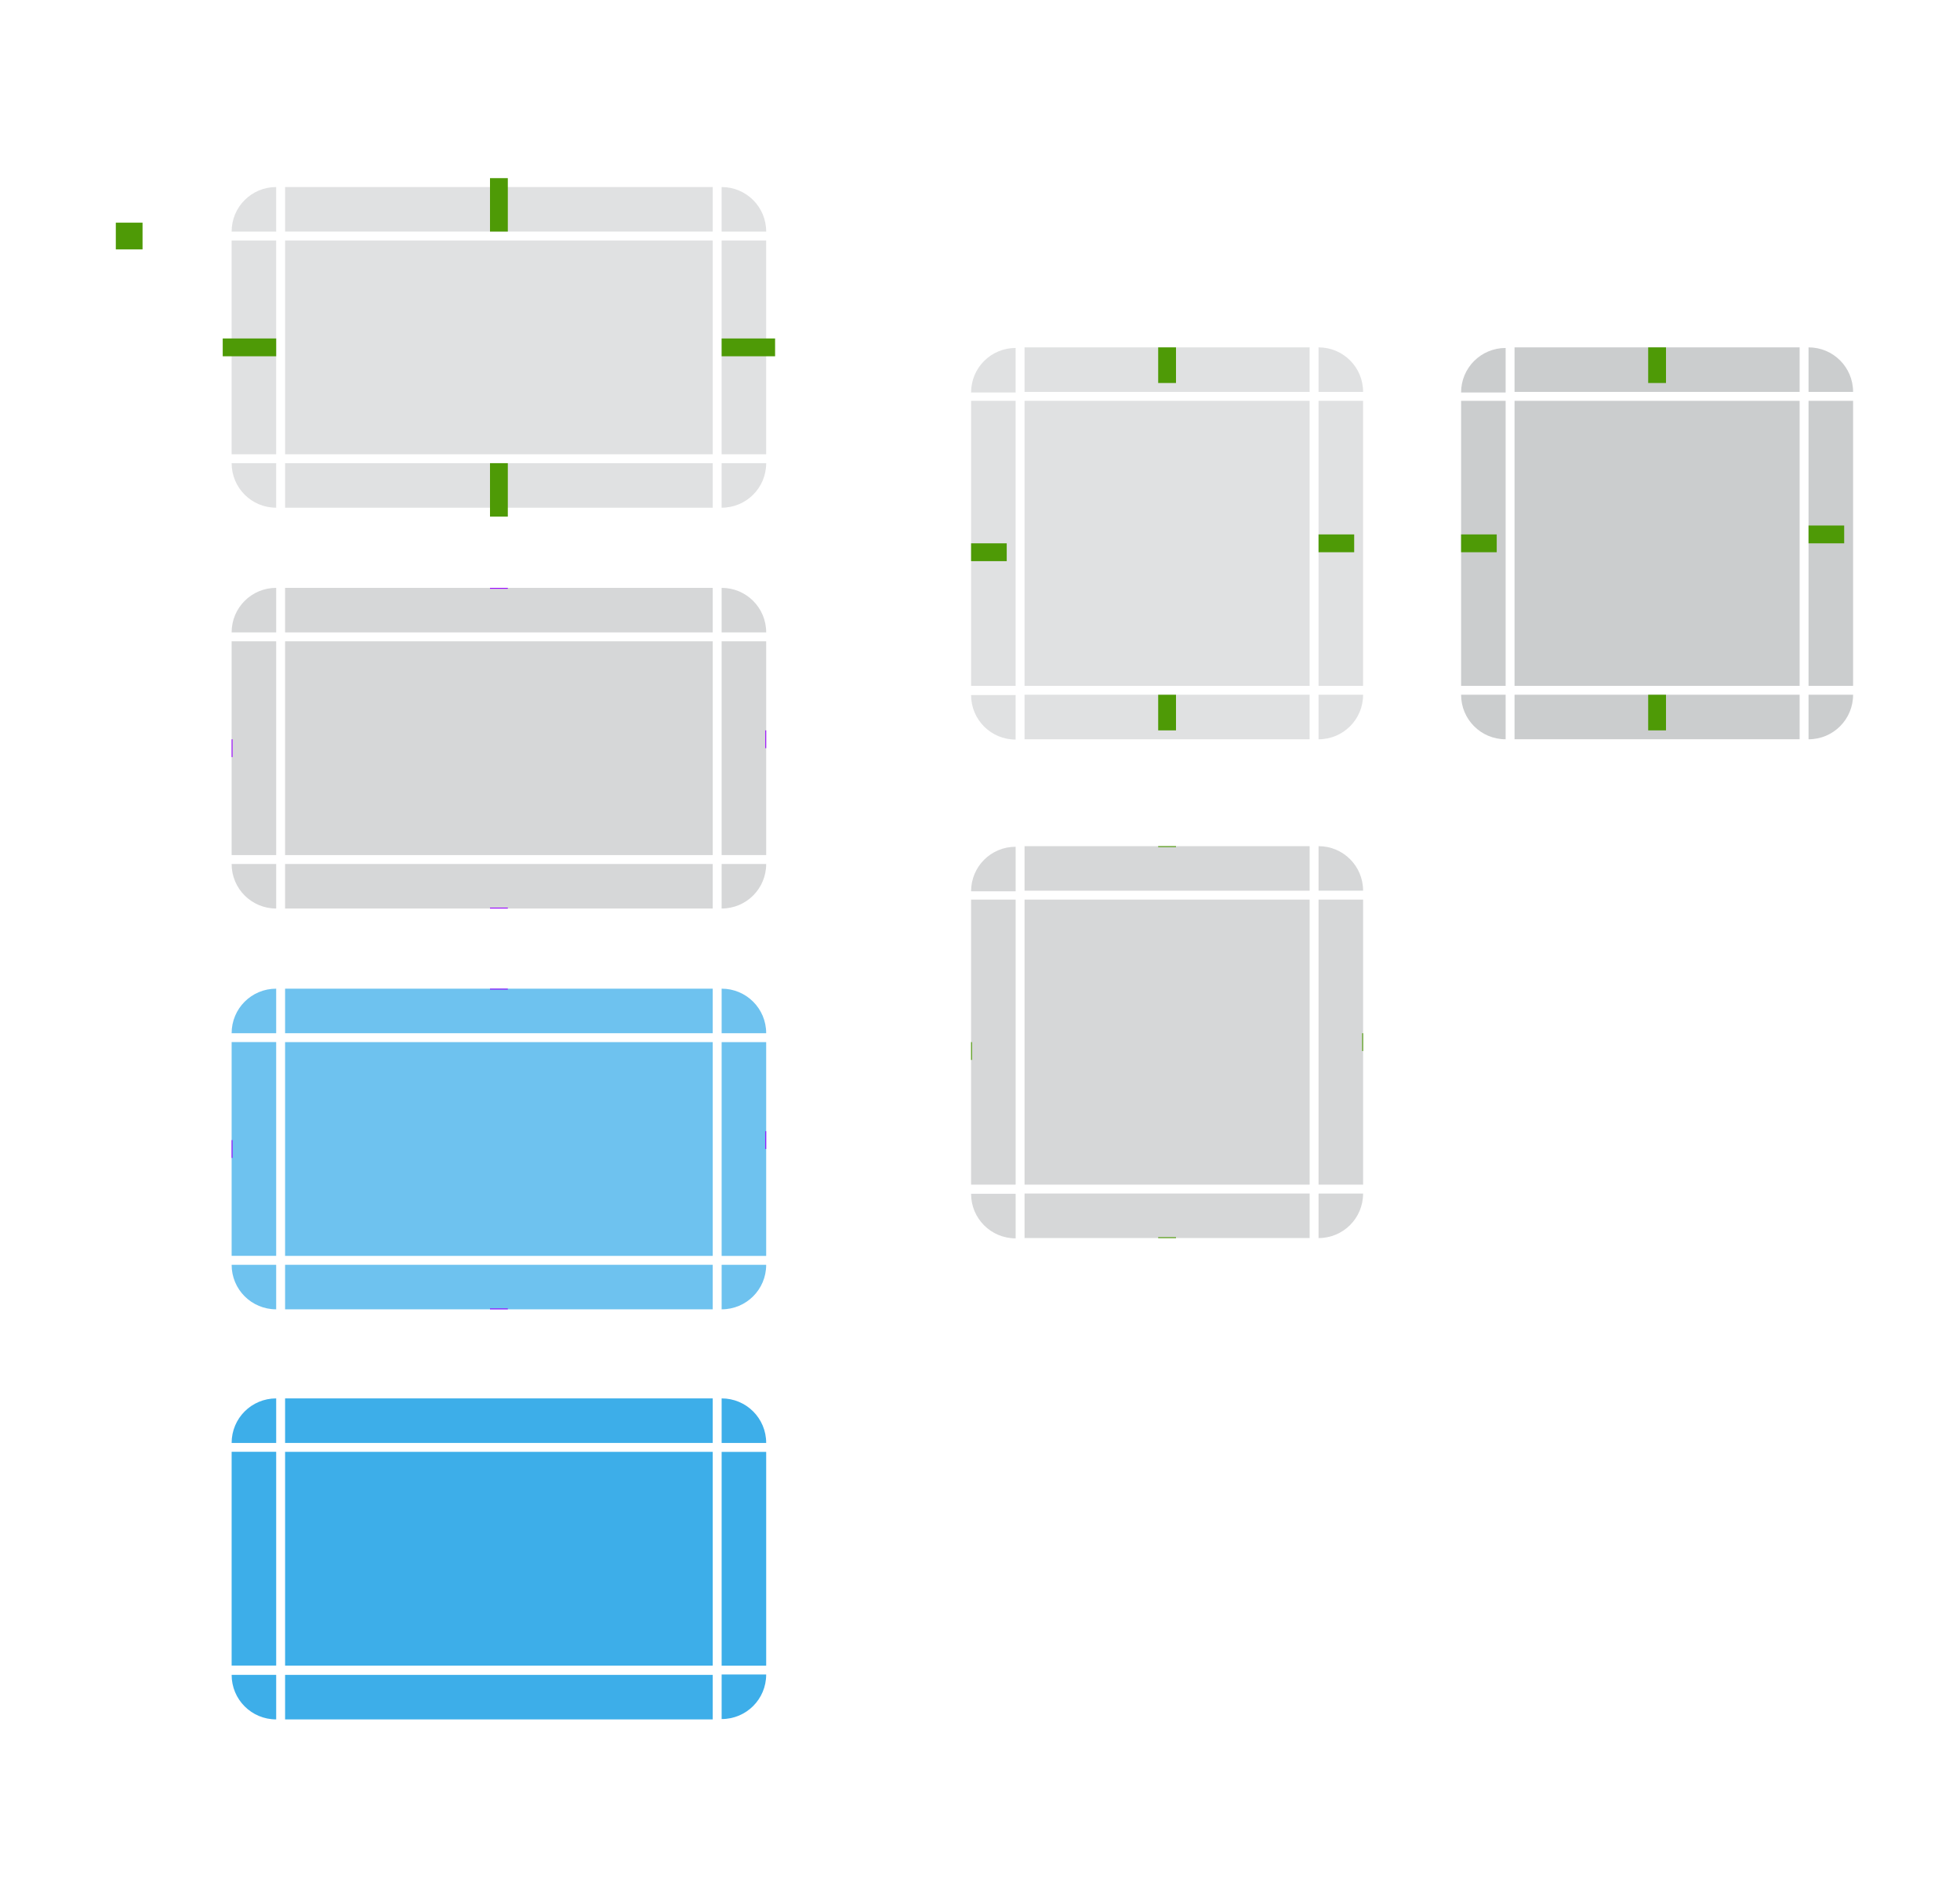
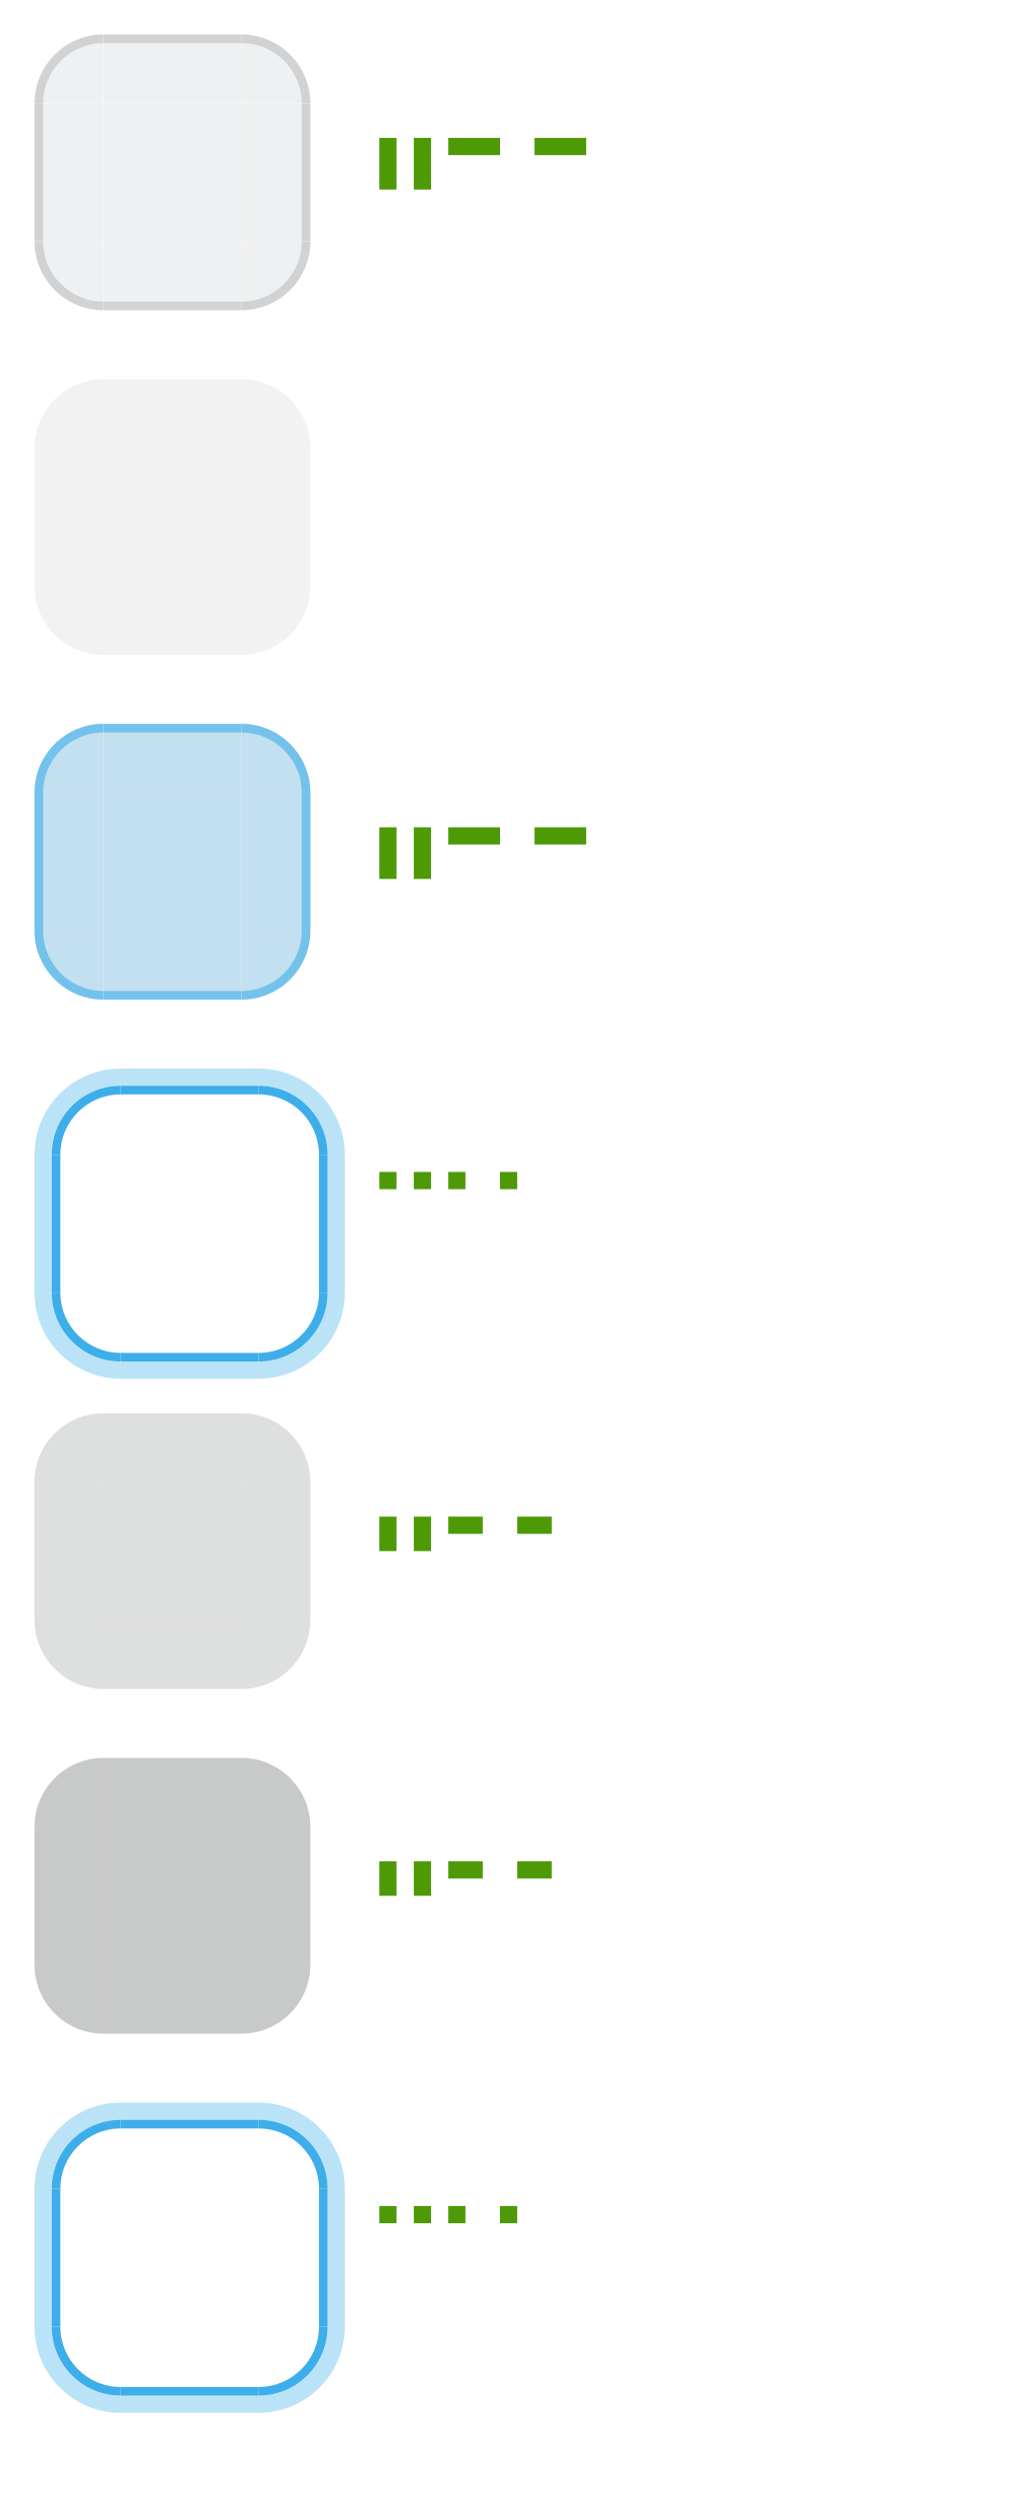
- <svg xmlns="http://www.w3.org/2000/svg" xmlns:xlink="http://www.w3.org/1999/xlink" width="220" height="212" version="1.0" id="svg285">
-   <defs id="defs3">
-     <style id="current-color-scheme" type="text/css">.ColorScheme-Text {
-         color:#31363b;
-         stop-color:#31363b;
-       }
-       .ColorScheme-Background {
-         color:#eff0f1;
-         stop-color:#eff0f1;
-       }
-       .ColorScheme-Highlight {
-         color:#3daee9;
-         stop-color:#3daee9;
-       }
-       .ColorScheme-ViewText {
-         color:#31363b;
-         stop-color:#31363b;
-       }
-       .ColorScheme-ViewBackground {
-         color:#fcfcfc;
-         stop-color:#fcfcfc;
-       }
-       .ColorScheme-ViewHover {
-         color:#93cee9;
-         stop-color:#93cee9;
-       }
-       .ColorScheme-ViewFocus{
-         color:#3daee9;
-         stop-color:#3daee9;
-       }
-       .ColorScheme-ButtonText {
-         color:#31363b;
-         stop-color:#31363b;
-       }
-       .ColorScheme-ButtonBackground {
-         color:#eff0f1;
-         stop-color:#eff0f1;
-       }
-       .ColorScheme-ButtonHover {
-         color:#93cee9;
-         stop-color:#93cee9;
-       }
-       .ColorScheme-ButtonFocus{
-         color:#3daee9;
-         stop-color:#3daee9;
-       }</style>
-   </defs>
-   <rect id="normal-hint-compose-over-border" x="13" y="25" width="3" height="3" ry="0" fill="#4e9a06" />
-   <path id="hover-center" class="ColorScheme-Text" d="M 32,72 V 96 H 80 V 72 Z" fill="currentColor" opacity="0.2" style="fill-opacity:1" />
-   <g id="hover-topleft" transform="translate(-159.14,-758.86)">
-     <path d="m 190.14,824.86 c -2.77,0 -5,2.23 -5,5 h 5 z" class="ColorScheme-Text" fill="currentColor" opacity="0.2" id="path7" style="fill-opacity:1" />
-     <path transform="translate(81.14,758.86)" d="m 109,65 c -3.324,0 -6,2.676 -6,6 h 2 c 0,-2.216 1.784,-4 4,-4 z" fill="none" id="path9" />
-     <path transform="translate(81.14,758.86)" d="m 109,66 c -2.77,0 -5,2.23 -5,5 h 2 c 0,-1.662 1.338,-3 3,-3 z" opacity="0" id="path11" />
-   </g>
-   <g id="hover-top" transform="matrix(0.36641,0,0,1,-37.67,-758.86)">
-     <path class="ColorScheme-Text" d="m 190.14,824.86 v 5 h 131 v -5 z" fill="currentColor" opacity="0.2" id="path14" style="fill-opacity:1" />
-     <path class="ColorScheme-Highlight" d="m 190.14,823.86 v 2 h 131 v -2 z" fill="none" id="path16" />
-     <path class="ColorScheme-Highlight" d="m 190.14,824.86 v 2 h 131 v -2 z" opacity="0" id="path18" />
-   </g>
-   <use id="hover-topright" transform="matrix(-1,0,0,1,112,0)" width="100%" height="100%" xlink:href="#hover-topleft" x="0" y="0" style="fill-opacity:1" />
-   <use id="hover-left" transform="matrix(0,-0.5,1,0,-40,112)" width="100%" height="100%" xlink:href="#hover-top" x="0" y="0" style="fill-opacity:1" />
-   <use id="hover-right" transform="matrix(0,0.5,-1,0,152,56)" width="100%" height="100%" xlink:href="#hover-top" x="0" y="0" style="fill-opacity:1" />
-   <use id="hover-bottom" transform="matrix(1,0,0,-1,-2.707e-5,168)" width="100%" height="100%" xlink:href="#hover-top" x="0" y="0" style="fill-opacity:1" />
-   <use id="hover-bottomleft" transform="matrix(1,0,0,-1,-7.0000003e-8,168)" width="100%" height="100%" xlink:href="#hover-topleft" x="0" y="0" style="fill-opacity:1" />
-   <use id="hover-bottomright" transform="rotate(180,56,84)" width="100%" height="100%" xlink:href="#hover-topleft" x="0" y="0" style="fill-opacity:1" />
-   <rect id="hover-hint-top-margin" x="55" y="66" width="2" height="0.1" fill="#9a06ff" />
-   <rect id="hover-hint-right-margin" transform="rotate(-90)" x="-84" y="85.9" width="2" height="0.1" fill="#9a06ff" />
-   <rect id="hover-hint-left-margin" transform="rotate(-90)" x="-85" y="26" width="2" height="0.1" fill="#9a06ff" />
-   <rect id="hover-hint-bottom-margin" x="55" y="101.9" width="2" height="0.1" fill="#9a06ff" />
-   <path id="normal-center" class="ColorScheme-Text" d="M 32,27 V 51 H 80 V 27 Z" fill="currentColor" opacity="0.15" style="fill-opacity:1" />
-   <g id="normal-topleft" transform="translate(-159.14,-803.86)">
-     <path transform="translate(81.14,758.86)" d="m 109,65 c -3.324,0 -6,2.676 -6,6 h 2 c 0,-2.216 1.784,-4 4,-4 z" fill="none" id="path32" />
-     <path d="m 190.14,824.86 c -2.77,0 -5,2.23 -5,5 h 5 z" class="ColorScheme-Text" fill="currentColor" opacity="0.15" id="path34" style="fill-opacity:1" />
-   </g>
-   <g id="normal-top" transform="matrix(0.36641,0,0,1,-37.67,-803.86)">
-     <path class="ColorScheme-Text" d="m 190.14,824.86 v 5 h 131 v -5 z" fill="currentColor" opacity="0.15" id="path37" style="fill-opacity:1" />
-     <path class="ColorScheme-Highlight" d="m 190.14,823.86 v 2 h 131 v -2 z" fill="none" id="path39" />
-   </g>
-   <g id="normal-topright" transform="matrix(-1,0,0,1,271.14,-803.86)">
-     <path transform="translate(81.14,758.86)" d="m 109,65 c -3.324,0 -6,2.676 -6,6 h 2 c 0,-2.216 1.784,-4 4,-4 z" fill="none" id="path42" />
-     <path d="m 190.14,824.86 c -2.77,0 -5,2.23 -5,5 h 5 z" class="ColorScheme-Text" fill="currentColor" opacity="0.15" id="path44" style="fill-opacity:1" />
-   </g>
-   <g id="normal-left" transform="matrix(0,-0.18321,1,0,-798.86,85.835)">
-     <path class="ColorScheme-Text" d="m 190.14,824.86 v 5 h 131 v -5 z" fill="currentColor" opacity="0.15" id="path47" style="fill-opacity:1" />
-     <path class="ColorScheme-Highlight" d="m 190.14,823.86 v 2 h 131 v -2 z" fill="none" id="path49" />
-   </g>
-   <g id="normal-right" transform="matrix(0,0.18321,-1,0,910.86,-7.8348)">
-     <path class="ColorScheme-Text" d="m 190.14,824.86 v 5 h 131 v -5 z" fill="currentColor" opacity="0.15" id="path52" style="fill-opacity:1" />
-     <path class="ColorScheme-Highlight" d="m 190.14,823.86 v 2 h 131 v -2 z" fill="none" id="path54" />
-   </g>
-   <g id="normal-bottom" transform="matrix(0.36641,0,0,-1,-37.67,881.86)">
-     <path class="ColorScheme-Text" d="m 190.14,824.86 v 5 h 131 V 824.86 Z" fill="currentColor" opacity="0.15" id="path57" style="fill-opacity:1" />
-     <path class="ColorScheme-Highlight" d="m 190.14,823.86 v 2 h 131 v -2 z" fill="none" id="path59" />
-   </g>
-   <g id="normal-bottomleft" transform="matrix(1,0,0,-1,-159.14,881.86)">
-     <path transform="translate(81.14,758.86)" d="m 109,65 c -3.324,0 -6,2.676 -6,6 h 2 c 0,-2.216 1.784,-4 4,-4 z" fill="none" id="path62" />
-     <path d="m 190.14,824.86 c -2.77,0 -5,2.23 -5,5 h 5 z" class="ColorScheme-Text" fill="currentColor" opacity="0.15" id="path64" style="fill-opacity:1" />
-   </g>
-   <g id="normal-bottomright" transform="rotate(180,135.57,440.93)">
-     <path transform="translate(81.14,758.86)" d="m 109,65 c -3.324,0 -6,2.676 -6,6 h 2 c 0,-2.216 1.784,-4 4,-4 z" fill="none" id="path67" />
-     <path d="m 190.14,824.86 c -2.77,0 -5,2.23 -5,5 h 5 z" class="ColorScheme-Text" fill="currentColor" opacity="0.15" id="path69" style="fill-opacity:1" />
-   </g>
-   <path id="pressed-center" class="ColorScheme-Highlight" d="m 32,163 v 24 h 48 v -24 z" fill="currentColor" style="fill-opacity:1" />
-   <g id="pressed-topleft" transform="translate(-159.14,-667.86)">
-     <path transform="translate(81.14,758.86)" d="m 109,65 c -3.324,0 -6,2.676 -6,6 h 2 c 0,-2.216 1.784,-4 4,-4 z" fill="none" id="path73" />
-     <path d="m 190.14,824.86 c -2.77,0 -5,2.23 -5,5 h 5 z" fill="currentColor" id="path75" class="ColorScheme-Highlight" style="fill-opacity:1" />
-   </g>
-   <g id="pressed-top" transform="matrix(0.36641,0,0,1,-37.67,-667.86)">
-     <path class="ColorScheme-Highlight" d="m 190.14,824.86 v 5 h 131 v -5 z" fill="currentColor" id="path78" style="fill-opacity:1" />
-     <path class="ColorScheme-Highlight" d="m 190.14,823.86 v 2 h 131 v -2 z" fill="none" id="path80" />
-   </g>
-   <g id="pressed-topright" transform="matrix(-1,0,0,1,271.14,-667.86)">
-     <path transform="translate(81.14,758.86)" d="m 109,65 c -3.324,0 -6,2.676 -6,6 h 2 c 0,-2.216 1.784,-4 4,-4 z" fill="none" id="path83" />
-     <path d="m 190.14,824.86 c -2.77,0 -5,2.23 -5,5 h 5 z" fill="currentColor" id="path85" class="ColorScheme-Highlight" style="fill-opacity:1" />
-   </g>
-   <g id="pressed-left" transform="matrix(0,-0.18321,1,0,-798.86,221.83)">
-     <path class="ColorScheme-Highlight" d="m 190.14,824.86 v 5 h 131 v -5 z" fill="currentColor" id="path88" style="fill-opacity:1" />
-     <path class="ColorScheme-Highlight" d="m 190.14,823.86 v 2 h 131 v -2 z" fill="none" id="path90" />
-   </g>
-   <g id="pressed-right" transform="matrix(0,0.18321,-1,0,910.86,128.17)">
-     <path class="ColorScheme-Highlight" d="m 190.14,824.86 v 5 h 131 V 824.86 Z" fill="currentColor" id="path93" style="fill-opacity:1" />
-     <path class="ColorScheme-Highlight" d="m 190.14,823.86 v 2 h 131 v -2 z" fill="none" id="path95" />
-   </g>
-   <g id="pressed-bottom" transform="matrix(0.36641,0,0,-1,-37.67,1017.9)">
-     <path class="ColorScheme-Highlight" d="m 190.14,824.86 v 5 h 131 V 824.86 Z" fill="currentColor" id="path98" style="fill-opacity:1" />
-     <path class="ColorScheme-Highlight" d="m 190.14,823.86 v 2 h 131 v -2 z" fill="none" id="path100" />
-   </g>
-   <g id="pressed-bottomleft" transform="matrix(1,0,0,-1,-159.14,1017.9)">
-     <path transform="translate(81.14,758.86)" d="m 109,65 c -3.324,0 -6,2.676 -6,6 h 2 c 0,-2.216 1.784,-4 4,-4 z" fill="none" id="path103" />
-     <path d="m 190.14,824.86 c -2.77,0 -5,2.23 -5,5 h 5 z" fill="currentColor" id="path105" class="ColorScheme-Highlight" style="fill-opacity:1" />
-   </g>
-   <g id="pressed-bottomright" transform="rotate(180,135.57,508.93)">
-     <path transform="translate(81.14,758.86)" d="m 109,65 c -3.324,0 -6,2.676 -6,6 h 2 c 0,-2.216 1.784,-4 4,-4 z" fill="none" id="path108" />
-     <path d="m 190.14,824.86 c -2.77,0 -5,2.23 -5,5 h 5 z" fill="currentColor" id="path110" class="ColorScheme-Highlight" style="fill-opacity:1" />
-   </g>
-   <path id="focus-center" class="ColorScheme-Highlight" d="m 32,117 v 24 h 48 v -24 z" fill="currentColor" opacity="0.75" style="fill-opacity:1" />
-   <g id="focus-topleft" transform="translate(-159.14,-713.86)">
-     <path d="m 190.14,824.86 c -2.77,0 -5,2.23 -5,5 h 5 z" fill="currentColor" opacity="0.75" id="path114" class="ColorScheme-Highlight" style="fill-opacity:1" />
-     <path transform="translate(81.14,758.86)" d="m 109,65 c -3.324,0 -6,2.676 -6,6 h 2 c 0,-2.216 1.784,-4 4,-4 z" fill="none" id="path116" />
-   </g>
-   <g id="focus-top" transform="matrix(0.36641,0,0,1,-37.67,-713.86)">
-     <path class="ColorScheme-Highlight" d="m 190.14,824.86 v 5 h 131 v -5 z" fill="currentColor" opacity="0.75" id="path119" style="fill-opacity:1" />
-     <path class="ColorScheme-Highlight" d="m 190.14,823.86 v 2 h 131 v -2 z" fill="none" id="path121" />
-   </g>
-   <g id="focus-topright" transform="matrix(-1,0,0,1,271.14,-713.86)">
-     <path d="m 190.14,824.86 c -2.77,0 -5,2.23 -5,5 h 5 z" fill="currentColor" opacity="0.75" id="path124" class="ColorScheme-Highlight" style="fill-opacity:1" />
-     <path transform="translate(81.14,758.86)" d="m 109,65 c -3.324,0 -6,2.676 -6,6 h 2 c 0,-2.216 1.784,-4 4,-4 z" fill="none" id="path126" />
-   </g>
-   <g id="focus-left" transform="matrix(0,-0.18321,1,0,-798.86,175.83)">
-     <path class="ColorScheme-Highlight" d="m 190.14,824.86 v 5 h 131 v -5 z" fill="currentColor" opacity="0.75" id="path129" style="fill-opacity:1" />
-     <path class="ColorScheme-Highlight" d="m 190.14,823.86 v 2 h 131 v -2 z" fill="none" id="path131" />
-   </g>
-   <g id="focus-right" transform="matrix(0,0.18321,-1,0,910.86,82.165)">
-     <path class="ColorScheme-Highlight" d="m 190.14,824.86 v 5 h 131 V 824.86 Z" fill="currentColor" opacity="0.75" id="path134" style="fill-opacity:1" />
-     <path class="ColorScheme-Highlight" d="m 190.14,823.86 v 2 h 131 v -2 z" fill="none" id="path136" />
-   </g>
-   <g id="focus-bottom" transform="matrix(0.36641,0,0,-1,-37.67,971.86)">
-     <path class="ColorScheme-Highlight" d="m 190.14,824.86 v 5 h 131 V 824.86 Z" fill="currentColor" opacity="0.75" id="path139" style="fill-opacity:1" />
-     <path class="ColorScheme-Highlight" d="m 190.14,823.86 v 2 h 131 v -2 z" fill="none" id="path141" />
-   </g>
-   <g id="focus-bottomleft" transform="matrix(1,0,0,-1,-159.14,971.86)">
-     <path d="m 190.14,824.86 c -2.77,0 -5,2.23 -5,5 h 5 z" fill="currentColor" opacity="0.75" id="path144" class="ColorScheme-Highlight" style="fill-opacity:1" />
-     <path transform="translate(81.14,758.86)" d="m 109,65 c -3.324,0 -6,2.676 -6,6 h 2 c 0,-2.216 1.784,-4 4,-4 z" fill="none" id="path146" />
-   </g>
-   <g id="focus-bottomright" transform="rotate(180,135.57,485.93)">
-     <path d="m 190.14,824.86 c -2.77,0 -5,2.23 -5,5 h 5 z" fill="currentColor" opacity="0.75" id="path149" class="ColorScheme-Highlight" style="fill-opacity:1" />
-     <path transform="translate(81.14,758.86)" d="m 109,65 c -3.324,0 -6,2.676 -6,6 h 2 c 0,-2.216 1.784,-4 4,-4 z" fill="none" id="path151" />
-   </g>
-   <rect id="focus-hint-top-margin" x="55" y="111" width="2" height="0.1" fill="#9a06ff" />
-   <rect id="focus-hint-right-margin" transform="rotate(-90)" x="-129" y="85.9" width="2" height="0.1" fill="#9a06ff" />
-   <rect id="focus-hint-left-margin" transform="rotate(-90)" x="-130" y="26" width="2" height="0.1" fill="#9a06ff" />
-   <rect id="focus-hint-bottom-margin" x="55" y="146.9" width="2" height="0.1" fill="#9a06ff" />
-   <g id="toolbutton-hover-right" transform="matrix(-1,0,0,1,199,25)">
-     <path transform="matrix(-1.25,0,0,1,503.5,73)" d="m 362,-53 v 32 h 4 v -32 h -2 z" class="ColorScheme-Text" fill="currentColor" opacity="0.2" id="path158" style="fill-opacity:1;opacity:0.15" />
-   </g>
-   <g id="toolbutton-hover-bottomright" transform="translate(109,-968.36)">
-     <g transform="matrix(-1,0,0,1,44,993.36)" id="g163">
-       <path transform="matrix(-1.25,0,0,1.25,457.5,78)" d="m 362,-20 v 4 c 2.216,0 4,-1.784 4,-4 h -2 z" class="ColorScheme-Text" fill="currentColor" opacity="0.2" id="path161" style="fill-opacity:1;opacity:0.15" />
-     </g>
-   </g>
-   <g id="toolbutton-hover-left" transform="translate(63,25)">
-     <path transform="matrix(1.25,0,0,1,-359,73)" d="m 324,-53 v 32 h 4 v -32 h -2 z" class="ColorScheme-Text" fill="currentColor" opacity="0.2" id="path166" style="fill-opacity:1;opacity:0.15" />
-   </g>
-   <rect id="toolbutton-hover-hint-left-margin" transform="rotate(-90)" x="-63" y="109" width="2" height="4" fill="#4e9a06" />
-   <g id="toolbutton-hover-bottom" transform="matrix(1,0,0,0.71349,110,-668.57)">
-     <g transform="translate(-48,994.36)" id="g172">
-       <path transform="matrix(1,0,0,1.752,-276,87.039)" d="m 329,-20 v 4 h 32 v -4 z" class="ColorScheme-Text" fill="currentColor" opacity="0.2" id="path170" style="fill-opacity:1;opacity:0.15" />
-     </g>
-   </g>
-   <g id="toolbutton-hover-bottomleft" transform="matrix(1.2,0,0,1.2,110.4,-1177.6)">
-     <g transform="translate(-2,993.36)" id="g177">
-       <path d="m 0.833,53 c 0,2.308 1.858,4.167 4.167,4.167 V 53 h -2.083 z" class="ColorScheme-Text" fill="currentColor" opacity="0.2" id="path175" style="fill-opacity:1;opacity:0.15" />
-     </g>
-   </g>
-   <g id="toolbutton-hover-top" transform="translate(110,-966.36)">
-     <g transform="translate(-48,988.36)" id="g182">
-       <path transform="matrix(1,0,0,1.25,-276,89.5)" d="m 329,-58 v 4 h 32 v -4 z" class="ColorScheme-Text" fill="currentColor" opacity="0.2" id="path180" style="fill-opacity:1;opacity:0.15" />
-     </g>
-   </g>
-   <g id="toolbutton-hover-topleft" transform="matrix(1.6667,0,0,1.6667,109,-1639.9)">
-     <g transform="translate(-2,993.36)" id="g187">
-       <path transform="matrix(0.75,0,0,0.75,-241,57.5)" d="m 328,-58 c -2.216,0 -4,1.784 -4,4 h 4 v -2 z" class="ColorScheme-Text" fill="currentColor" opacity="0.2" id="path185" style="fill-opacity:1;opacity:0.15" />
-     </g>
-   </g>
-   <g id="toolbutton-hover-topright" transform="translate(109,-966.36)">
-     <g transform="matrix(-1,0,0,1,44,993.36)" id="g192">
-       <path transform="matrix(-1.25,0,0,1.25,457.5,84.5)" d="m 362,-58 v 4 h 4 c 0,-2.216 -1.784,-4 -4,-4 z" class="ColorScheme-Text" fill="currentColor" opacity="0.2" id="path190" style="fill-opacity:1;opacity:0.15" />
-     </g>
-   </g>
-   <path id="toolbutton-hover-center" d="M 147,77 V 45 h -32 v 32 z" class="ColorScheme-Text" fill="currentColor" opacity="0.2" style="fill-opacity:1;opacity:0.15" />
-   <rect id="toolbutton-hover-hint-top-margin" x="130" y="39" width="2" height="4" fill="#4e9a06" />
-   <rect id="toolbutton-hover-hint-right-margin" transform="rotate(-90)" x="-62" y="148" width="2" height="4" fill="#4e9a06" />
-   <rect id="toolbutton-hover-hint-bottom-margin" x="130" y="78" width="2" height="4" fill="#4e9a06" />
-   <g id="toolbutton-pressed-right" transform="matrix(-1,0,0,1,254,25)">
-     <path transform="matrix(-1.25,0,0,1,572.25,73)" d="m 417,-53 v 32 h 4 v -32 h -2 z" class="ColorScheme-Text" fill="currentColor" opacity="0.3" id="path199" style="fill-opacity:1;opacity:0.25" />
-   </g>
-   <g id="toolbutton-pressed-bottomright" transform="translate(164,-968.36)">
-     <g transform="matrix(-1,0,0,1,44,993.36)" id="g204">
-       <path transform="matrix(-1.25,0,0,1.25,526.25,78)" d="m 417,-20 v 4 c 2.216,0 4,-1.784 4,-4 h -2 z" class="ColorScheme-Text" fill="currentColor" opacity="0.3" id="path202" style="fill-opacity:1;opacity:0.25" />
-     </g>
-   </g>
-   <g id="toolbutton-pressed-left" transform="translate(118,25)">
-     <path transform="matrix(1.25,0,0,1,-427.75,73)" d="m 379,-53 v 32 h 4 v -32 h -2 z" class="ColorScheme-Text" fill="currentColor" opacity="0.3" id="path207" style="fill-opacity:1;opacity:0.25" />
-   </g>
-   <rect id="toolbutton-pressed-hint-left-margin" transform="rotate(-90)" x="-62" y="164" width="2" height="4" fill="#4e9a06" />
-   <g id="toolbutton-pressed-bottom" transform="matrix(1,0,0,0.71349,165,-668.57)">
-     <g transform="translate(-48,994.36)" id="g213">
-       <path transform="matrix(1,0,0,1.752,-331,87.039)" d="m 384,-20 v 4 h 32 v -4 z" class="ColorScheme-Text" fill="currentColor" opacity="0.3" id="path211" style="fill-opacity:1;opacity:0.25" />
-     </g>
-   </g>
-   <g id="toolbutton-pressed-bottomleft" transform="translate(166,-968.36)">
-     <g transform="translate(-2,993.36)" id="g218">
-       <path transform="matrix(1.25,0,0,1.25,-473.75,78)" d="m 379,-20 c 0,2.216 1.784,4 4,4 v -4 h -2 z" class="ColorScheme-Text" fill="currentColor" opacity="0.3" id="path216" style="fill-opacity:1;opacity:0.25" />
-     </g>
-   </g>
-   <g id="toolbutton-pressed-top" transform="matrix(1,0,0,0.99998,165,-966.34)">
-     <g transform="translate(-48,988.36)" id="g223">
-       <path transform="matrix(1,0,0,1.25,-331,89.5)" d="m 384,-58 v 4 h 32 v -4 z" class="ColorScheme-Text" fill="currentColor" opacity="0.3" id="path221" style="fill-opacity:1;opacity:0.25" />
-     </g>
-   </g>
-   <g id="toolbutton-pressed-topleft" transform="matrix(1.6667,0,0,1.6667,164,-1639.9)">
-     <g transform="translate(-2,993.36)" id="g228">
-       <path transform="matrix(0.75,0,0,0.75,-282.25,57.5)" d="m 383,-58 c -2.216,0 -4,1.784 -4,4 h 4 v -2 z" class="ColorScheme-Text" fill="currentColor" opacity="0.3" id="path226" style="fill-opacity:1;opacity:0.25" />
-     </g>
-   </g>
-   <g id="toolbutton-pressed-topright" transform="translate(164,-966.36)">
-     <g transform="matrix(-1,0,0,1,44,993.36)" id="g233">
-       <path transform="matrix(-1.25,0,0,1.25,526.25,84.5)" d="m 417,-58 v 4 h 4 c 0,-2.216 -1.784,-4 -4,-4 z" class="ColorScheme-Text" fill="currentColor" opacity="0.3" id="path231" style="fill-opacity:1;opacity:0.25" />
-     </g>
-   </g>
-   <path id="toolbutton-pressed-center" d="M 202,77 V 45 h -32 v 32 z" class="ColorScheme-Text" fill="currentColor" opacity="0.3" style="fill-opacity:1;opacity:0.25" />
-   <rect id="toolbutton-pressed-hint-top-margin" x="185" y="39" width="2" height="4" fill="#4e9a06" />
-   <rect id="toolbutton-pressed-hint-right-margin" transform="rotate(-90)" x="-61" y="203" width="2" height="4" fill="#4e9a06" />
-   <rect id="toolbutton-pressed-hint-bottom-margin" x="185" y="78" width="2" height="4" fill="#4e9a06" />
-   <rect id="normal-hint-bottom-margin" x="55" y="52" width="2" height="6" fill="#4e9a06" />
-   <rect id="normal-hint-top-margin" x="55" y="20" width="2" height="6" fill="#4e9a06" />
-   <rect id="normal-hint-left-margin" transform="rotate(-90)" x="-40" y="25" width="2" height="6" fill="#4e9a06" />
-   <rect id="normal-hint-right-margin" transform="rotate(-90)" x="-40" y="81" width="2" height="6" fill="#4e9a06" />
-   <g id="toolbutton-focus-right" transform="matrix(-1,0,0,1,199,81)">
-     <path transform="matrix(-1.25,0,0,1,503.5,73)" d="m 362,-53 v 32 h 4 v -32 h -2 z" class="ColorScheme-Text" fill="currentColor" opacity="0.2" id="path244" style="fill-opacity:1" />
-   </g>
-   <g id="toolbutton-focus-bottomright" transform="translate(109,-912.36)">
-     <g transform="matrix(-1,0,0,1,44,993.36)" id="g249">
-       <path transform="matrix(-1.25,0,0,1.25,457.5,78)" d="m 362,-20 v 4 c 2.216,0 4,-1.784 4,-4 h -2 z" class="ColorScheme-Text" fill="currentColor" opacity="0.2" id="path247" style="fill-opacity:1" />
-     </g>
-   </g>
-   <g id="toolbutton-focus-left" transform="translate(63,81)">
-     <path transform="matrix(1.25,0,0,1,-359,73)" d="m 324,-53 v 32 h 4 v -32 h -2 z" class="ColorScheme-Text" fill="currentColor" opacity="0.2" id="path252" style="fill-opacity:1" />
-   </g>
-   <rect id="toolbutton-focus-hint-left-margin" transform="rotate(-90)" x="-119" y="109" width="2" height="0.1" fill="#4e9a06" />
-   <g id="toolbutton-focus-bottom" transform="matrix(1,0,0,0.71349,110,-612.57)">
-     <g transform="translate(-48,994.36)" id="g258">
-       <path transform="matrix(1,0,0,1.752,-276,87.039)" d="m 329,-20 v 4 h 32 v -4 z" class="ColorScheme-Text" fill="currentColor" opacity="0.2" id="path256" style="fill-opacity:1" />
-     </g>
-   </g>
-   <g id="toolbutton-focus-bottomleft" transform="matrix(1.2,0,0,1.2,110.4,-1121.6)">
-     <g transform="translate(-2,993.36)" id="g263">
-       <path d="m 0.833,53 c 0,2.308 1.858,4.167 4.167,4.167 V 53 h -2.083 z" class="ColorScheme-Text" fill="currentColor" opacity="0.2" id="path261" style="fill-opacity:1" />
-     </g>
-   </g>
-   <g id="toolbutton-focus-top" transform="translate(110,-910.36)">
-     <g transform="translate(-48,988.36)" id="g268">
-       <path transform="matrix(1,0,0,1.25,-276,89.5)" d="m 329,-58 v 4 h 32 v -4 z" class="ColorScheme-Text" fill="currentColor" opacity="0.2" id="path266" style="fill-opacity:1" />
-     </g>
-   </g>
-   <g id="toolbutton-focus-topleft" transform="matrix(1.6667,0,0,1.6667,109,-1583.9)">
-     <g transform="translate(-2,993.36)" id="g273">
-       <path transform="matrix(0.75,0,0,0.75,-241,57.5)" d="m 328,-58 c -2.216,0 -4,1.784 -4,4 h 4 v -2 z" class="ColorScheme-Text" fill="currentColor" opacity="0.2" id="path271" style="fill-opacity:1" />
-     </g>
-   </g>
-   <g id="toolbutton-focus-topright" transform="translate(109,-910.36)">
-     <g transform="matrix(-1,0,0,1,44,993.36)" id="g278">
-       <path transform="matrix(-1.25,0,0,1.25,457.5,84.5)" d="m 362,-58 v 4 h 4 c 0,-2.216 -1.784,-4 -4,-4 z" class="ColorScheme-Text" fill="currentColor" opacity="0.2" id="path276" style="fill-opacity:1" />
-     </g>
-   </g>
-   <path id="toolbutton-focus-center" d="m 147,133 v -32 h -32 v 32 z" class="ColorScheme-Text" fill="currentColor" opacity="0.2" style="fill-opacity:1" />
-   <rect id="toolbutton-focus-hint-top-margin" x="130" y="95" width="2" height="0.1" fill="#4e9a06" />
-   <rect id="toolbutton-focus-hint-right-margin" transform="rotate(-90)" x="-118" y="152.9" width="2" height="0.1" fill="#4e9a06" />
-   <rect id="toolbutton-focus-hint-bottom-margin" x="130" y="138.9" width="2" height="0.1" fill="#4e9a06" />
+ <svg xmlns="http://www.w3.org/2000/svg" width="120" height="290" version="1.1">
+   <style id="current-color-scheme" type="text/css">
+ .ColorScheme-Text { color:#232629; }
+ .ColorScheme-ButtonBackground { color:#eff0f1; }
+ .ColorScheme-ButtonHover { color:#93cee9; }
+ .ColorScheme-ButtonFocus { color:#3daee9; }
+ .ColorScheme-Highlight { color:#3daee9; }
+   </style>
+   <g id="normal-topleft" transform="matrix(1,0,0,1,4,4)">
+     <path d="M 8,0 A 8,8 0 0 0 0,8 L 8,8 Z" style="fill:currentColor" class="ColorScheme-ButtonBackground" />
+     <path d="M 8,0 A 8,8 0 0 0 0,8 L 1,8 A 7,7 0 0 1 8,1 Z" style="fill:currentColor;opacity:0.15" class="ColorScheme-Text" />
+   </g>
+   <g id="normal-topright" transform="matrix(-1,0,0,1,36,4)">
+     <path d="M 8,0 A 8,8 0 0 0 0,8 L 8,8 Z" style="fill:currentColor" class="ColorScheme-ButtonBackground" />
+     <path d="M 8,0 A 8,8 0 0 0 0,8 L 1,8 A 7,7 0 0 1 8,1 Z" style="fill:currentColor;opacity:0.15" class="ColorScheme-Text" />
+   </g>
+   <g id="normal-bottomleft" transform="matrix(1,0,0,-1,4,36)">
+     <path d="M 8,0 A 8,8 0 0 0 0,8 L 8,8 Z" style="fill:currentColor" class="ColorScheme-ButtonBackground" />
+     <path d="M 8,0 A 8,8 0 0 0 0,8 L 1,8 A 7,7 0 0 1 8,1 Z" style="fill:currentColor;opacity:0.15" class="ColorScheme-Text" />
+   </g>
+   <g id="normal-bottomright" transform="matrix(-1,0,0,-1,36,36)">
+     <path d="M 8,0 A 8,8 0 0 0 0,8 L 8,8 Z" style="fill:currentColor" class="ColorScheme-ButtonBackground" />
+     <path d="M 8,0 A 8,8 0 0 0 0,8 L 1,8 A 7,7 0 0 1 8,1 Z" style="fill:currentColor;opacity:0.15" class="ColorScheme-Text" />
+   </g>
+   <g id="normal-top">
+     <rect x="12" y="4" width="16" height="8" style="fill:currentColor" class="ColorScheme-ButtonBackground" />
+     <rect x="12" y="4" width="16" height="1" style="fill:currentColor;opacity:0.15" class="ColorScheme-Text" />
+   </g>
+   <g id="normal-bottom">
+     <rect x="12" y="28" width="16" height="8" style="fill:currentColor" class="ColorScheme-ButtonBackground" />
+     <rect x="12" y="35" width="16" height="1" style="fill:currentColor;opacity:0.15" class="ColorScheme-Text" />
+   </g>
+   <g id="normal-left">
+     <rect x="4" y="12" width="8" height="16" style="fill:currentColor" class="ColorScheme-ButtonBackground" />
+     <rect x="4" y="12" width="1" height="16" style="fill:currentColor;opacity:0.15" class="ColorScheme-Text" />
+   </g>
+   <g id="normal-right">
+     <rect x="28" y="12" width="8" height="16" style="fill:currentColor" class="ColorScheme-ButtonBackground" />
+     <rect x="35" y="12" width="1" height="16" style="fill:currentColor;opacity:0.15" class="ColorScheme-Text" />
+   </g>
+   <g id="normal-center">
+     <rect x="12" y="12" width="16" height="16" style="fill:currentColor" class="ColorScheme-ButtonBackground" />
+   </g>
+   <rect id="normal-hint-top-margin" x="44" y="16" width="2" height="6" style="fill:#4e9a06" />
+   <rect id="normal-hint-bottom-margin" x="48" y="16" width="2" height="6" style="fill:#4e9a06" />
+   <rect id="normal-hint-left-margin" x="52" y="16" width="6" height="2" style="fill:#4e9a06" />
+   <rect id="normal-hint-right-margin" x="62" y="16" width="6" height="2" style="fill:#4e9a06" />
+   <g id="hover-topleft" transform="matrix(1,0,0,1,4,44)">
+     <path d="M 8,0 A 8,8 0 0 0 0,8 L 8,8 Z" style="fill:currentColor;opacity:0.06" class="ColorScheme-Text" />
+   </g>
+   <g id="hover-topright" transform="matrix(-1,0,0,1,36,44)">
+     <path d="M 8,0 A 8,8 0 0 0 0,8 L 8,8 Z" style="fill:currentColor;opacity:0.06" class="ColorScheme-Text" />
+   </g>
+   <g id="hover-bottomleft" transform="matrix(1,0,0,-1,4,76)">
+     <path d="M 8,0 A 8,8 0 0 0 0,8 L 8,8 Z" style="fill:currentColor;opacity:0.06" class="ColorScheme-Text" />
+   </g>
+   <g id="hover-bottomright" transform="matrix(-1,0,0,-1,36,76)">
+     <path d="M 8,0 A 8,8 0 0 0 0,8 L 8,8 Z" style="fill:currentColor;opacity:0.06" class="ColorScheme-Text" />
+   </g>
+   <g id="hover-top">
+     <rect x="12" y="44" width="16" height="8" style="fill:currentColor;opacity:0.06" class="ColorScheme-Text" />
+   </g>
+   <g id="hover-bottom">
+     <rect x="12" y="68" width="16" height="8" style="fill:currentColor;opacity:0.06" class="ColorScheme-Text" />
+   </g>
+   <g id="hover-left">
+     <rect x="4" y="52" width="8" height="16" style="fill:currentColor;opacity:0.06" class="ColorScheme-Text" />
+   </g>
+   <g id="hover-right">
+     <rect x="28" y="52" width="8" height="16" style="fill:currentColor;opacity:0.06" class="ColorScheme-Text" />
+   </g>
+   <g id="hover-center">
+     <rect x="12" y="52" width="16" height="16" style="fill:currentColor;opacity:0.06" class="ColorScheme-Text" />
+   </g>
+   <rect id="hover-hint-top-margin" x="44" y="56" width="2" height="0.001" style="fill:#4e9a06" />
+   <rect id="hover-hint-bottom-margin" x="48" y="56" width="2" height="0.001" style="fill:#4e9a06" />
+   <rect id="hover-hint-left-margin" x="52" y="56" width="0.001" height="2" style="fill:#4e9a06" />
+   <rect id="hover-hint-right-margin" x="58" y="56" width="0.001" height="2" style="fill:#4e9a06" />
+   <g id="pressed-topleft" transform="matrix(1,0,0,1,4,84)">
+     <path d="M 8,0 A 8,8 0 0 0 0,8 L 8,8 Z" style="fill:currentColor" class="ColorScheme-ButtonBackground" />
+     <path d="M 8,0 A 8,8 0 0 0 0,8 L 8,8 Z" style="fill:currentColor;opacity:0.25" class="ColorScheme-Highlight" />
+     <path d="M 8,0 A 8,8 0 0 0 0,8 L 1,8 A 7,7 0 0 1 8,1 Z" style="fill:currentColor;opacity:0.6" class="ColorScheme-Highlight" />
+   </g>
+   <g id="pressed-topright" transform="matrix(-1,0,0,1,36,84)">
+     <path d="M 8,0 A 8,8 0 0 0 0,8 L 8,8 Z" style="fill:currentColor" class="ColorScheme-ButtonBackground" />
+     <path d="M 8,0 A 8,8 0 0 0 0,8 L 8,8 Z" style="fill:currentColor;opacity:0.25" class="ColorScheme-Highlight" />
+     <path d="M 8,0 A 8,8 0 0 0 0,8 L 1,8 A 7,7 0 0 1 8,1 Z" style="fill:currentColor;opacity:0.6" class="ColorScheme-Highlight" />
+   </g>
+   <g id="pressed-bottomleft" transform="matrix(1,0,0,-1,4,116)">
+     <path d="M 8,0 A 8,8 0 0 0 0,8 L 8,8 Z" style="fill:currentColor" class="ColorScheme-ButtonBackground" />
+     <path d="M 8,0 A 8,8 0 0 0 0,8 L 8,8 Z" style="fill:currentColor;opacity:0.25" class="ColorScheme-Highlight" />
+     <path d="M 8,0 A 8,8 0 0 0 0,8 L 1,8 A 7,7 0 0 1 8,1 Z" style="fill:currentColor;opacity:0.6" class="ColorScheme-Highlight" />
+   </g>
+   <g id="pressed-bottomright" transform="matrix(-1,0,0,-1,36,116)">
+     <path d="M 8,0 A 8,8 0 0 0 0,8 L 8,8 Z" style="fill:currentColor" class="ColorScheme-ButtonBackground" />
+     <path d="M 8,0 A 8,8 0 0 0 0,8 L 8,8 Z" style="fill:currentColor;opacity:0.25" class="ColorScheme-Highlight" />
+     <path d="M 8,0 A 8,8 0 0 0 0,8 L 1,8 A 7,7 0 0 1 8,1 Z" style="fill:currentColor;opacity:0.6" class="ColorScheme-Highlight" />
+   </g>
+   <g id="pressed-top">
+     <rect x="12" y="84" width="16" height="8" style="fill:currentColor" class="ColorScheme-ButtonBackground" />
+     <rect x="12" y="84" width="16" height="8" style="fill:currentColor;opacity:0.25" class="ColorScheme-Highlight" />
+     <rect x="12" y="84" width="16" height="1" style="fill:currentColor;opacity:0.6" class="ColorScheme-Highlight" />
+   </g>
+   <g id="pressed-bottom">
+     <rect x="12" y="108" width="16" height="8" style="fill:currentColor" class="ColorScheme-ButtonBackground" />
+     <rect x="12" y="108" width="16" height="8" style="fill:currentColor;opacity:0.25" class="ColorScheme-Highlight" />
+     <rect x="12" y="115" width="16" height="1" style="fill:currentColor;opacity:0.6" class="ColorScheme-Highlight" />
+   </g>
+   <g id="pressed-left">
+     <rect x="4" y="92" width="8" height="16" style="fill:currentColor" class="ColorScheme-ButtonBackground" />
+     <rect x="4" y="92" width="8" height="16" style="fill:currentColor;opacity:0.25" class="ColorScheme-Highlight" />
+     <rect x="4" y="92" width="1" height="16" style="fill:currentColor;opacity:0.6" class="ColorScheme-Highlight" />
+   </g>
+   <g id="pressed-right">
+     <rect x="28" y="92" width="8" height="16" style="fill:currentColor" class="ColorScheme-ButtonBackground" />
+     <rect x="28" y="92" width="8" height="16" style="fill:currentColor;opacity:0.25" class="ColorScheme-Highlight" />
+     <rect x="35" y="92" width="1" height="16" style="fill:currentColor;opacity:0.6" class="ColorScheme-Highlight" />
+   </g>
+   <g id="pressed-center">
+     <rect x="12" y="92" width="16" height="16" style="fill:currentColor" class="ColorScheme-ButtonBackground" />
+     <rect x="12" y="92" width="16" height="16" style="fill:currentColor;opacity:0.25" class="ColorScheme-Highlight" />
+   </g>
+   <rect id="pressed-hint-top-margin" x="44" y="96" width="2" height="6" style="fill:#4e9a06" />
+   <rect id="pressed-hint-bottom-margin" x="48" y="96" width="2" height="6" style="fill:#4e9a06" />
+   <rect id="pressed-hint-left-margin" x="52" y="96" width="6" height="2" style="fill:#4e9a06" />
+   <rect id="pressed-hint-right-margin" x="62" y="96" width="6" height="2" style="fill:#4e9a06" />
+   <g id="focus-topleft" transform="matrix(1,0,0,1,4,124)">
+     <path d="M 10,0 A 10,10 0 0 0 0,10 L 2,10 A 8,8 0 0 1 10,2 Z" style="fill:currentColor;opacity:0.35" class="ColorScheme-ButtonFocus" />
+     <path d="M 10,2 A 8,8 0 0 0 2,10 L 3,10 A 7,7 0 0 1 10,3 Z" style="fill:currentColor" class="ColorScheme-ButtonFocus" />
+   </g>
+   <g id="focus-topright" transform="matrix(-1,0,0,1,40,124)">
+     <path d="M 10,0 A 10,10 0 0 0 0,10 L 2,10 A 8,8 0 0 1 10,2 Z" style="fill:currentColor;opacity:0.35" class="ColorScheme-ButtonFocus" />
+     <path d="M 10,2 A 8,8 0 0 0 2,10 L 3,10 A 7,7 0 0 1 10,3 Z" style="fill:currentColor" class="ColorScheme-ButtonFocus" />
+   </g>
+   <g id="focus-bottomleft" transform="matrix(1,0,0,-1,4,160)">
+     <path d="M 10,0 A 10,10 0 0 0 0,10 L 2,10 A 8,8 0 0 1 10,2 Z" style="fill:currentColor;opacity:0.35" class="ColorScheme-ButtonFocus" />
+     <path d="M 10,2 A 8,8 0 0 0 2,10 L 3,10 A 7,7 0 0 1 10,3 Z" style="fill:currentColor" class="ColorScheme-ButtonFocus" />
+   </g>
+   <g id="focus-bottomright" transform="matrix(-1,0,0,-1,40,160)">
+     <path d="M 10,0 A 10,10 0 0 0 0,10 L 2,10 A 8,8 0 0 1 10,2 Z" style="fill:currentColor;opacity:0.35" class="ColorScheme-ButtonFocus" />
+     <path d="M 10,2 A 8,8 0 0 0 2,10 L 3,10 A 7,7 0 0 1 10,3 Z" style="fill:currentColor" class="ColorScheme-ButtonFocus" />
+   </g>
+   <g id="focus-top">
+     <rect x="14" y="124" width="16" height="10" style="fill:currentColor;opacity:0.001" />
+     <rect x="14" y="124" width="16" height="2" style="fill:currentColor;opacity:0.35" class="ColorScheme-ButtonFocus" />
+     <rect x="14" y="126" width="16" height="1" style="fill:currentColor" class="ColorScheme-ButtonFocus" />
+   </g>
+   <g id="focus-bottom">
+     <rect x="14" y="150" width="16" height="10" style="fill:currentColor;opacity:0.001" />
+     <rect x="14" y="158" width="16" height="2" style="fill:currentColor;opacity:0.35" class="ColorScheme-ButtonFocus" />
+     <rect x="14" y="157" width="16" height="1" style="fill:currentColor" class="ColorScheme-ButtonFocus" />
+   </g>
+   <g id="focus-left">
+     <rect x="4" y="134" width="10" height="16" style="fill:currentColor;opacity:0.001" />
+     <rect x="4" y="134" width="2" height="16" style="fill:currentColor;opacity:0.35" class="ColorScheme-ButtonFocus" />
+     <rect x="6" y="134" width="1" height="16" style="fill:currentColor" class="ColorScheme-ButtonFocus" />
+   </g>
+   <g id="focus-right">
+     <rect x="30" y="134" width="10" height="16" style="fill:currentColor;opacity:0.001" />
+     <rect x="38" y="134" width="2" height="16" style="fill:currentColor;opacity:0.35" class="ColorScheme-ButtonFocus" />
+     <rect x="37" y="134" width="1" height="16" style="fill:currentColor" class="ColorScheme-ButtonFocus" />
+   </g>
+   <g id="focus-center">
+     <rect x="14" y="134" width="16" height="16" style="fill:currentColor;opacity:0.001" />
+   </g>
+   <rect id="focus-hint-top-margin" x="44" y="136" width="2" height="2" style="fill:#4e9a06" />
+   <rect id="focus-hint-bottom-margin" x="48" y="136" width="2" height="2" style="fill:#4e9a06" />
+   <rect id="focus-hint-left-margin" x="52" y="136" width="2" height="2" style="fill:#4e9a06" />
+   <rect id="focus-hint-right-margin" x="58" y="136" width="2" height="2" style="fill:#4e9a06" />
+   <g id="toolbutton-hover-topleft" transform="matrix(1,0,0,1,4,164)">
+     <path d="M 8,0 A 8,8 0 0 0 0,8 L 8,8 Z" style="fill:currentColor;opacity:0.15" class="ColorScheme-Text" />
+   </g>
+   <g id="toolbutton-hover-topright" transform="matrix(-1,0,0,1,36,164)">
+     <path d="M 8,0 A 8,8 0 0 0 0,8 L 8,8 Z" style="fill:currentColor;opacity:0.15" class="ColorScheme-Text" />
+   </g>
+   <g id="toolbutton-hover-bottomleft" transform="matrix(1,0,0,-1,4,196)">
+     <path d="M 8,0 A 8,8 0 0 0 0,8 L 8,8 Z" style="fill:currentColor;opacity:0.15" class="ColorScheme-Text" />
+   </g>
+   <g id="toolbutton-hover-bottomright" transform="matrix(-1,0,0,-1,36,196)">
+     <path d="M 8,0 A 8,8 0 0 0 0,8 L 8,8 Z" style="fill:currentColor;opacity:0.15" class="ColorScheme-Text" />
+   </g>
+   <g id="toolbutton-hover-top">
+     <rect x="12" y="164" width="16" height="8" style="fill:currentColor;opacity:0.15" class="ColorScheme-Text" />
+   </g>
+   <g id="toolbutton-hover-bottom">
+     <rect x="12" y="188" width="16" height="8" style="fill:currentColor;opacity:0.15" class="ColorScheme-Text" />
+   </g>
+   <g id="toolbutton-hover-left">
+     <rect x="4" y="172" width="8" height="16" style="fill:currentColor;opacity:0.15" class="ColorScheme-Text" />
+   </g>
+   <g id="toolbutton-hover-right">
+     <rect x="28" y="172" width="8" height="16" style="fill:currentColor;opacity:0.15" class="ColorScheme-Text" />
+   </g>
+   <g id="toolbutton-hover-center">
+     <rect x="12" y="172" width="16" height="16" style="fill:currentColor;opacity:0.15" class="ColorScheme-Text" />
+   </g>
+   <rect id="toolbutton-hover-hint-top-margin" x="44" y="176" width="2" height="4" style="fill:#4e9a06" />
+   <rect id="toolbutton-hover-hint-bottom-margin" x="48" y="176" width="2" height="4" style="fill:#4e9a06" />
+   <rect id="toolbutton-hover-hint-left-margin" x="52" y="176" width="4" height="2" style="fill:#4e9a06" />
+   <rect id="toolbutton-hover-hint-right-margin" x="60" y="176" width="4" height="2" style="fill:#4e9a06" />
+   <g id="toolbutton-pressed-topleft" transform="matrix(1,0,0,1,4,204)">
+     <path d="M 8,0 A 8,8 0 0 0 0,8 L 8,8 Z" style="fill:currentColor;opacity:0.25" class="ColorScheme-Text" />
+   </g>
+   <g id="toolbutton-pressed-topright" transform="matrix(-1,0,0,1,36,204)">
+     <path d="M 8,0 A 8,8 0 0 0 0,8 L 8,8 Z" style="fill:currentColor;opacity:0.25" class="ColorScheme-Text" />
+   </g>
+   <g id="toolbutton-pressed-bottomleft" transform="matrix(1,0,0,-1,4,236)">
+     <path d="M 8,0 A 8,8 0 0 0 0,8 L 8,8 Z" style="fill:currentColor;opacity:0.25" class="ColorScheme-Text" />
+   </g>
+   <g id="toolbutton-pressed-bottomright" transform="matrix(-1,0,0,-1,36,236)">
+     <path d="M 8,0 A 8,8 0 0 0 0,8 L 8,8 Z" style="fill:currentColor;opacity:0.25" class="ColorScheme-Text" />
+   </g>
+   <g id="toolbutton-pressed-top">
+     <rect x="12" y="204" width="16" height="8" style="fill:currentColor;opacity:0.25" class="ColorScheme-Text" />
+   </g>
+   <g id="toolbutton-pressed-bottom">
+     <rect x="12" y="228" width="16" height="8" style="fill:currentColor;opacity:0.25" class="ColorScheme-Text" />
+   </g>
+   <g id="toolbutton-pressed-left">
+     <rect x="4" y="212" width="8" height="16" style="fill:currentColor;opacity:0.25" class="ColorScheme-Text" />
+   </g>
+   <g id="toolbutton-pressed-right">
+     <rect x="28" y="212" width="8" height="16" style="fill:currentColor;opacity:0.25" class="ColorScheme-Text" />
+   </g>
+   <g id="toolbutton-pressed-center">
+     <rect x="12" y="212" width="16" height="16" style="fill:currentColor;opacity:0.25" class="ColorScheme-Text" />
+   </g>
+   <rect id="toolbutton-pressed-hint-top-margin" x="44" y="216" width="2" height="4" style="fill:#4e9a06" />
+   <rect id="toolbutton-pressed-hint-bottom-margin" x="48" y="216" width="2" height="4" style="fill:#4e9a06" />
+   <rect id="toolbutton-pressed-hint-left-margin" x="52" y="216" width="4" height="2" style="fill:#4e9a06" />
+   <rect id="toolbutton-pressed-hint-right-margin" x="60" y="216" width="4" height="2" style="fill:#4e9a06" />
+   <g id="toolbutton-focus-topleft" transform="matrix(1,0,0,1,4,244)">
+     <path d="M 10,0 A 10,10 0 0 0 0,10 L 2,10 A 8,8 0 0 1 10,2 Z" style="fill:currentColor;opacity:0.35" class="ColorScheme-ButtonFocus" />
+     <path d="M 10,2 A 8,8 0 0 0 2,10 L 3,10 A 7,7 0 0 1 10,3 Z" style="fill:currentColor" class="ColorScheme-ButtonFocus" />
+   </g>
+   <g id="toolbutton-focus-topright" transform="matrix(-1,0,0,1,40,244)">
+     <path d="M 10,0 A 10,10 0 0 0 0,10 L 2,10 A 8,8 0 0 1 10,2 Z" style="fill:currentColor;opacity:0.35" class="ColorScheme-ButtonFocus" />
+     <path d="M 10,2 A 8,8 0 0 0 2,10 L 3,10 A 7,7 0 0 1 10,3 Z" style="fill:currentColor" class="ColorScheme-ButtonFocus" />
+   </g>
+   <g id="toolbutton-focus-bottomleft" transform="matrix(1,0,0,-1,4,280)">
+     <path d="M 10,0 A 10,10 0 0 0 0,10 L 2,10 A 8,8 0 0 1 10,2 Z" style="fill:currentColor;opacity:0.35" class="ColorScheme-ButtonFocus" />
+     <path d="M 10,2 A 8,8 0 0 0 2,10 L 3,10 A 7,7 0 0 1 10,3 Z" style="fill:currentColor" class="ColorScheme-ButtonFocus" />
+   </g>
+   <g id="toolbutton-focus-bottomright" transform="matrix(-1,0,0,-1,40,280)">
+     <path d="M 10,0 A 10,10 0 0 0 0,10 L 2,10 A 8,8 0 0 1 10,2 Z" style="fill:currentColor;opacity:0.35" class="ColorScheme-ButtonFocus" />
+     <path d="M 10,2 A 8,8 0 0 0 2,10 L 3,10 A 7,7 0 0 1 10,3 Z" style="fill:currentColor" class="ColorScheme-ButtonFocus" />
+   </g>
+   <g id="toolbutton-focus-top">
+     <rect x="14" y="244" width="16" height="10" style="fill:currentColor;opacity:0.001" />
+     <rect x="14" y="244" width="16" height="2" style="fill:currentColor;opacity:0.35" class="ColorScheme-ButtonFocus" />
+     <rect x="14" y="246" width="16" height="1" style="fill:currentColor" class="ColorScheme-ButtonFocus" />
+   </g>
+   <g id="toolbutton-focus-bottom">
+     <rect x="14" y="270" width="16" height="10" style="fill:currentColor;opacity:0.001" />
+     <rect x="14" y="278" width="16" height="2" style="fill:currentColor;opacity:0.35" class="ColorScheme-ButtonFocus" />
+     <rect x="14" y="277" width="16" height="1" style="fill:currentColor" class="ColorScheme-ButtonFocus" />
+   </g>
+   <g id="toolbutton-focus-left">
+     <rect x="4" y="254" width="10" height="16" style="fill:currentColor;opacity:0.001" />
+     <rect x="4" y="254" width="2" height="16" style="fill:currentColor;opacity:0.35" class="ColorScheme-ButtonFocus" />
+     <rect x="6" y="254" width="1" height="16" style="fill:currentColor" class="ColorScheme-ButtonFocus" />
+   </g>
+   <g id="toolbutton-focus-right">
+     <rect x="30" y="254" width="10" height="16" style="fill:currentColor;opacity:0.001" />
+     <rect x="38" y="254" width="2" height="16" style="fill:currentColor;opacity:0.35" class="ColorScheme-ButtonFocus" />
+     <rect x="37" y="254" width="1" height="16" style="fill:currentColor" class="ColorScheme-ButtonFocus" />
+   </g>
+   <g id="toolbutton-focus-center">
+     <rect x="14" y="254" width="16" height="16" style="fill:currentColor;opacity:0.001" />
+   </g>
+   <rect id="toolbutton-focus-hint-top-margin" x="44" y="256" width="2" height="2" style="fill:#4e9a06" />
+   <rect id="toolbutton-focus-hint-bottom-margin" x="48" y="256" width="2" height="2" style="fill:#4e9a06" />
+   <rect id="toolbutton-focus-hint-left-margin" x="52" y="256" width="2" height="2" style="fill:#4e9a06" />
+   <rect id="toolbutton-focus-hint-right-margin" x="58" y="256" width="2" height="2" style="fill:#4e9a06" />
</svg>
